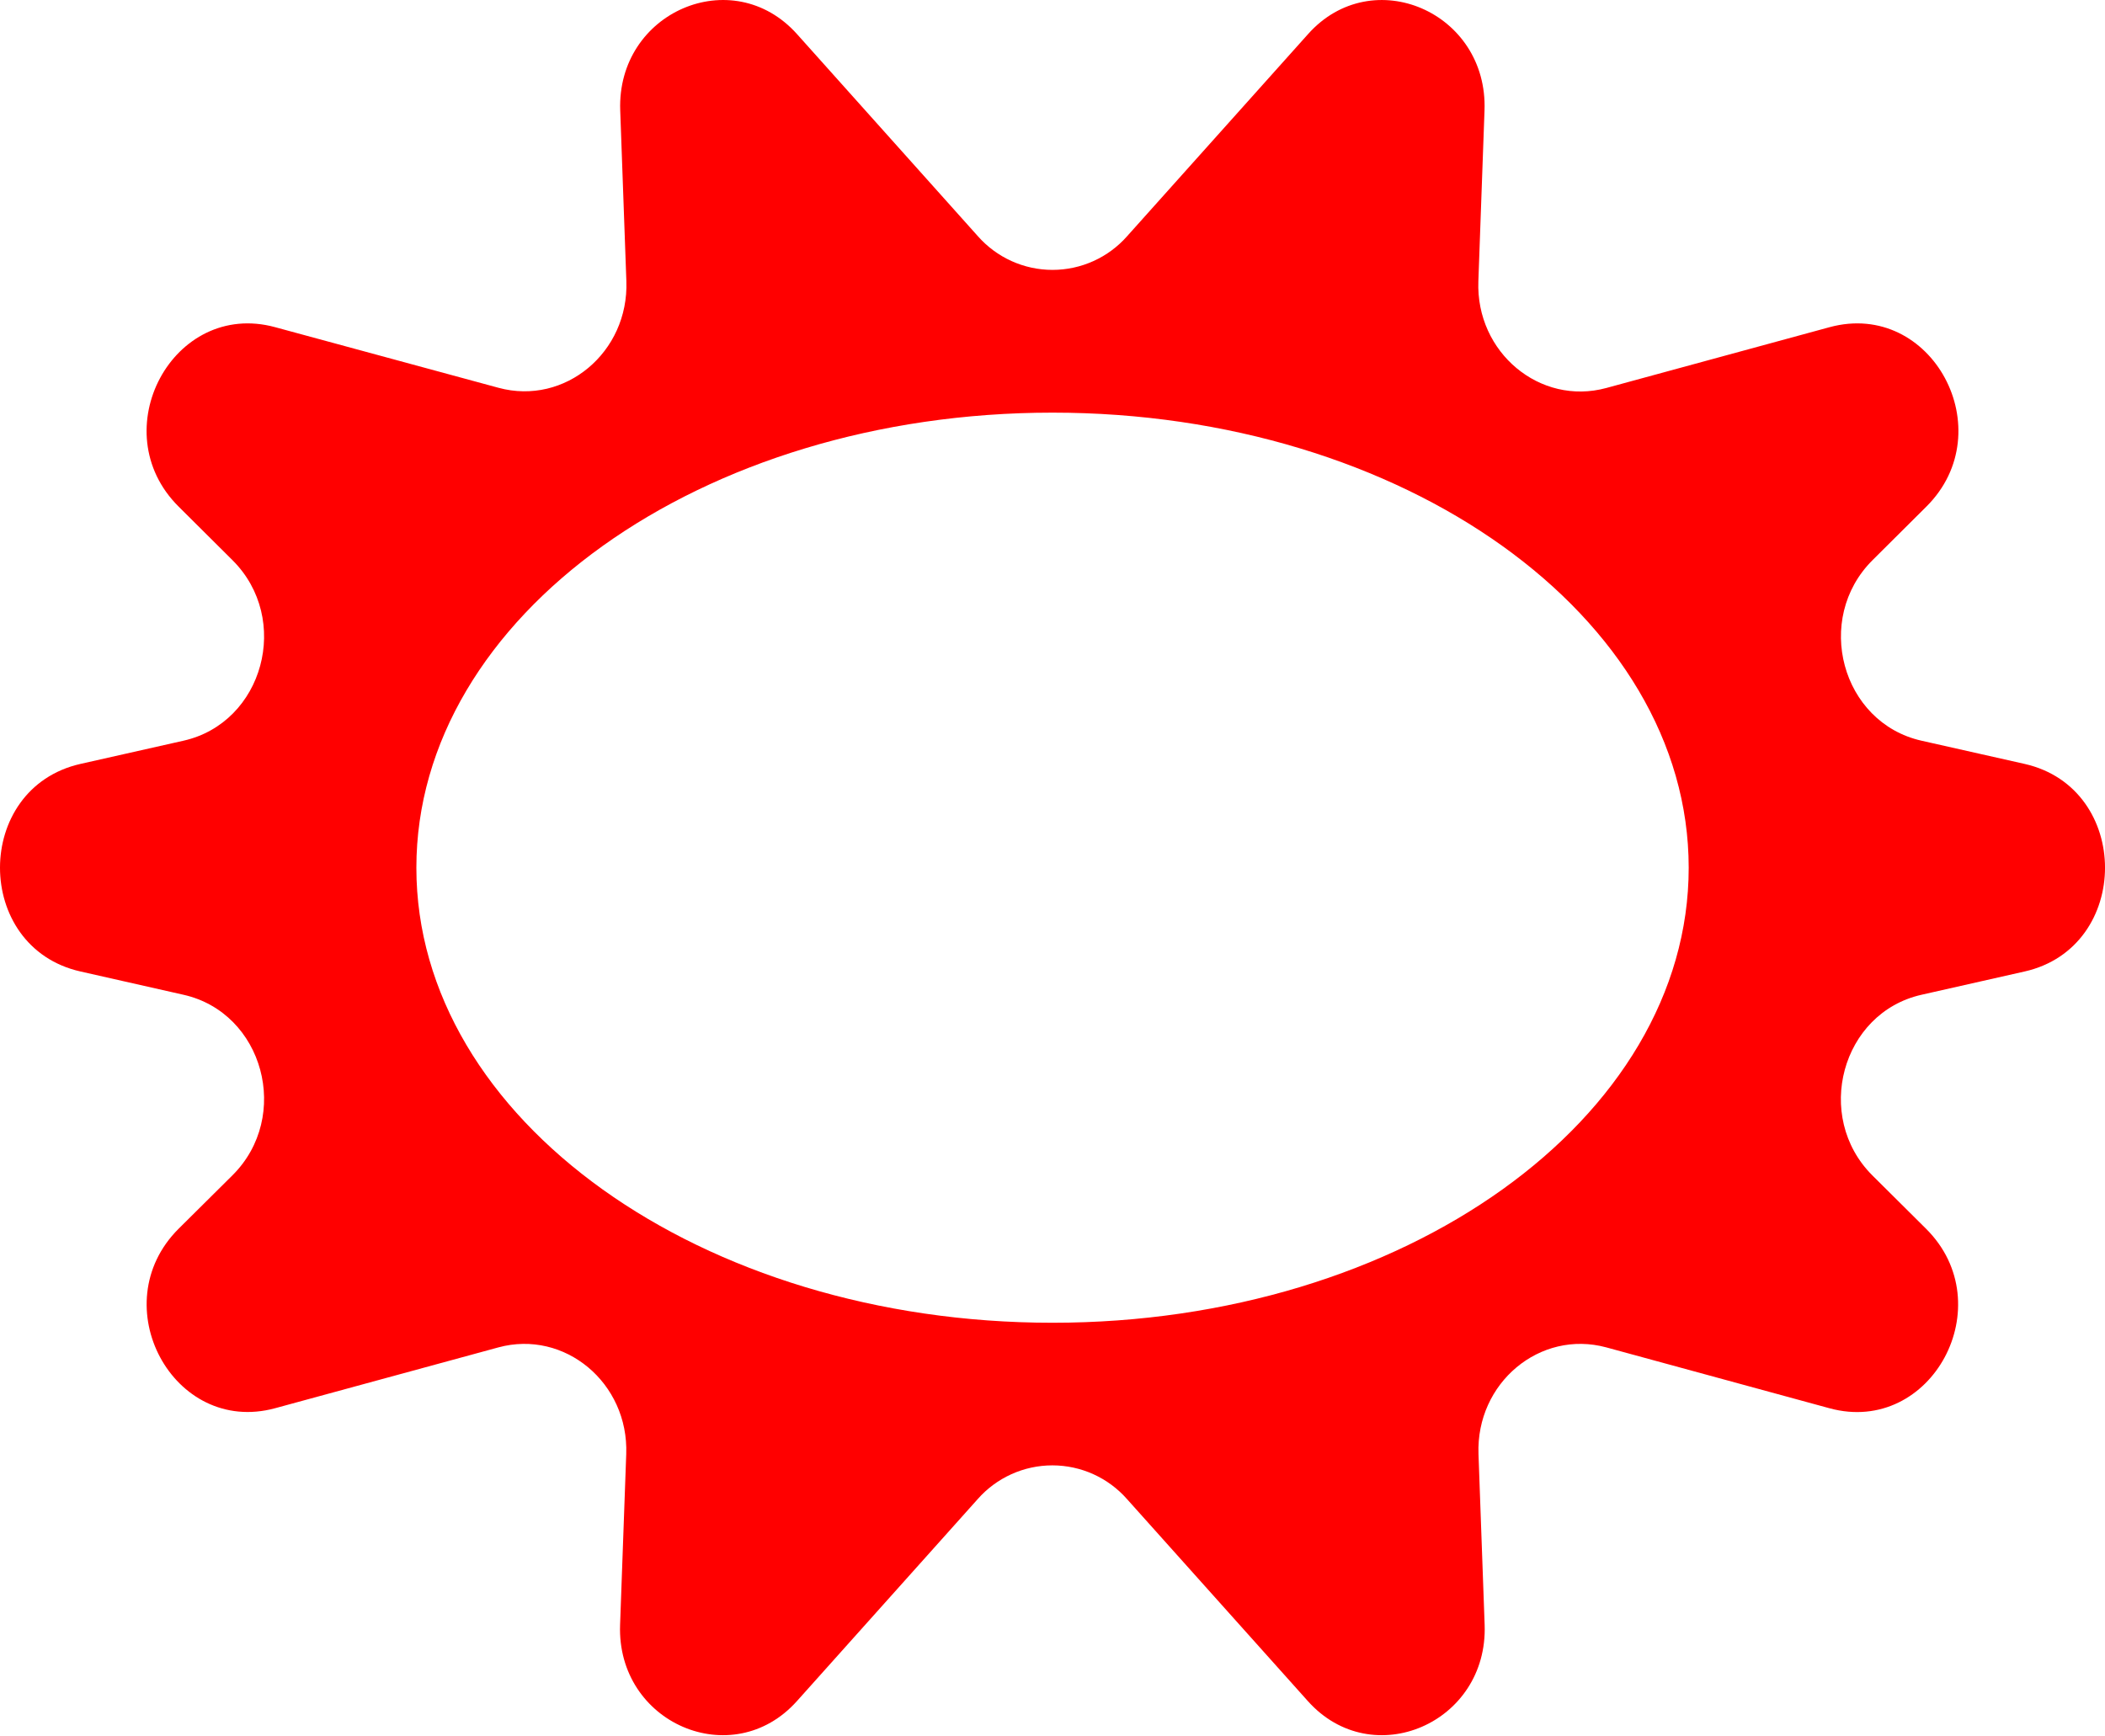
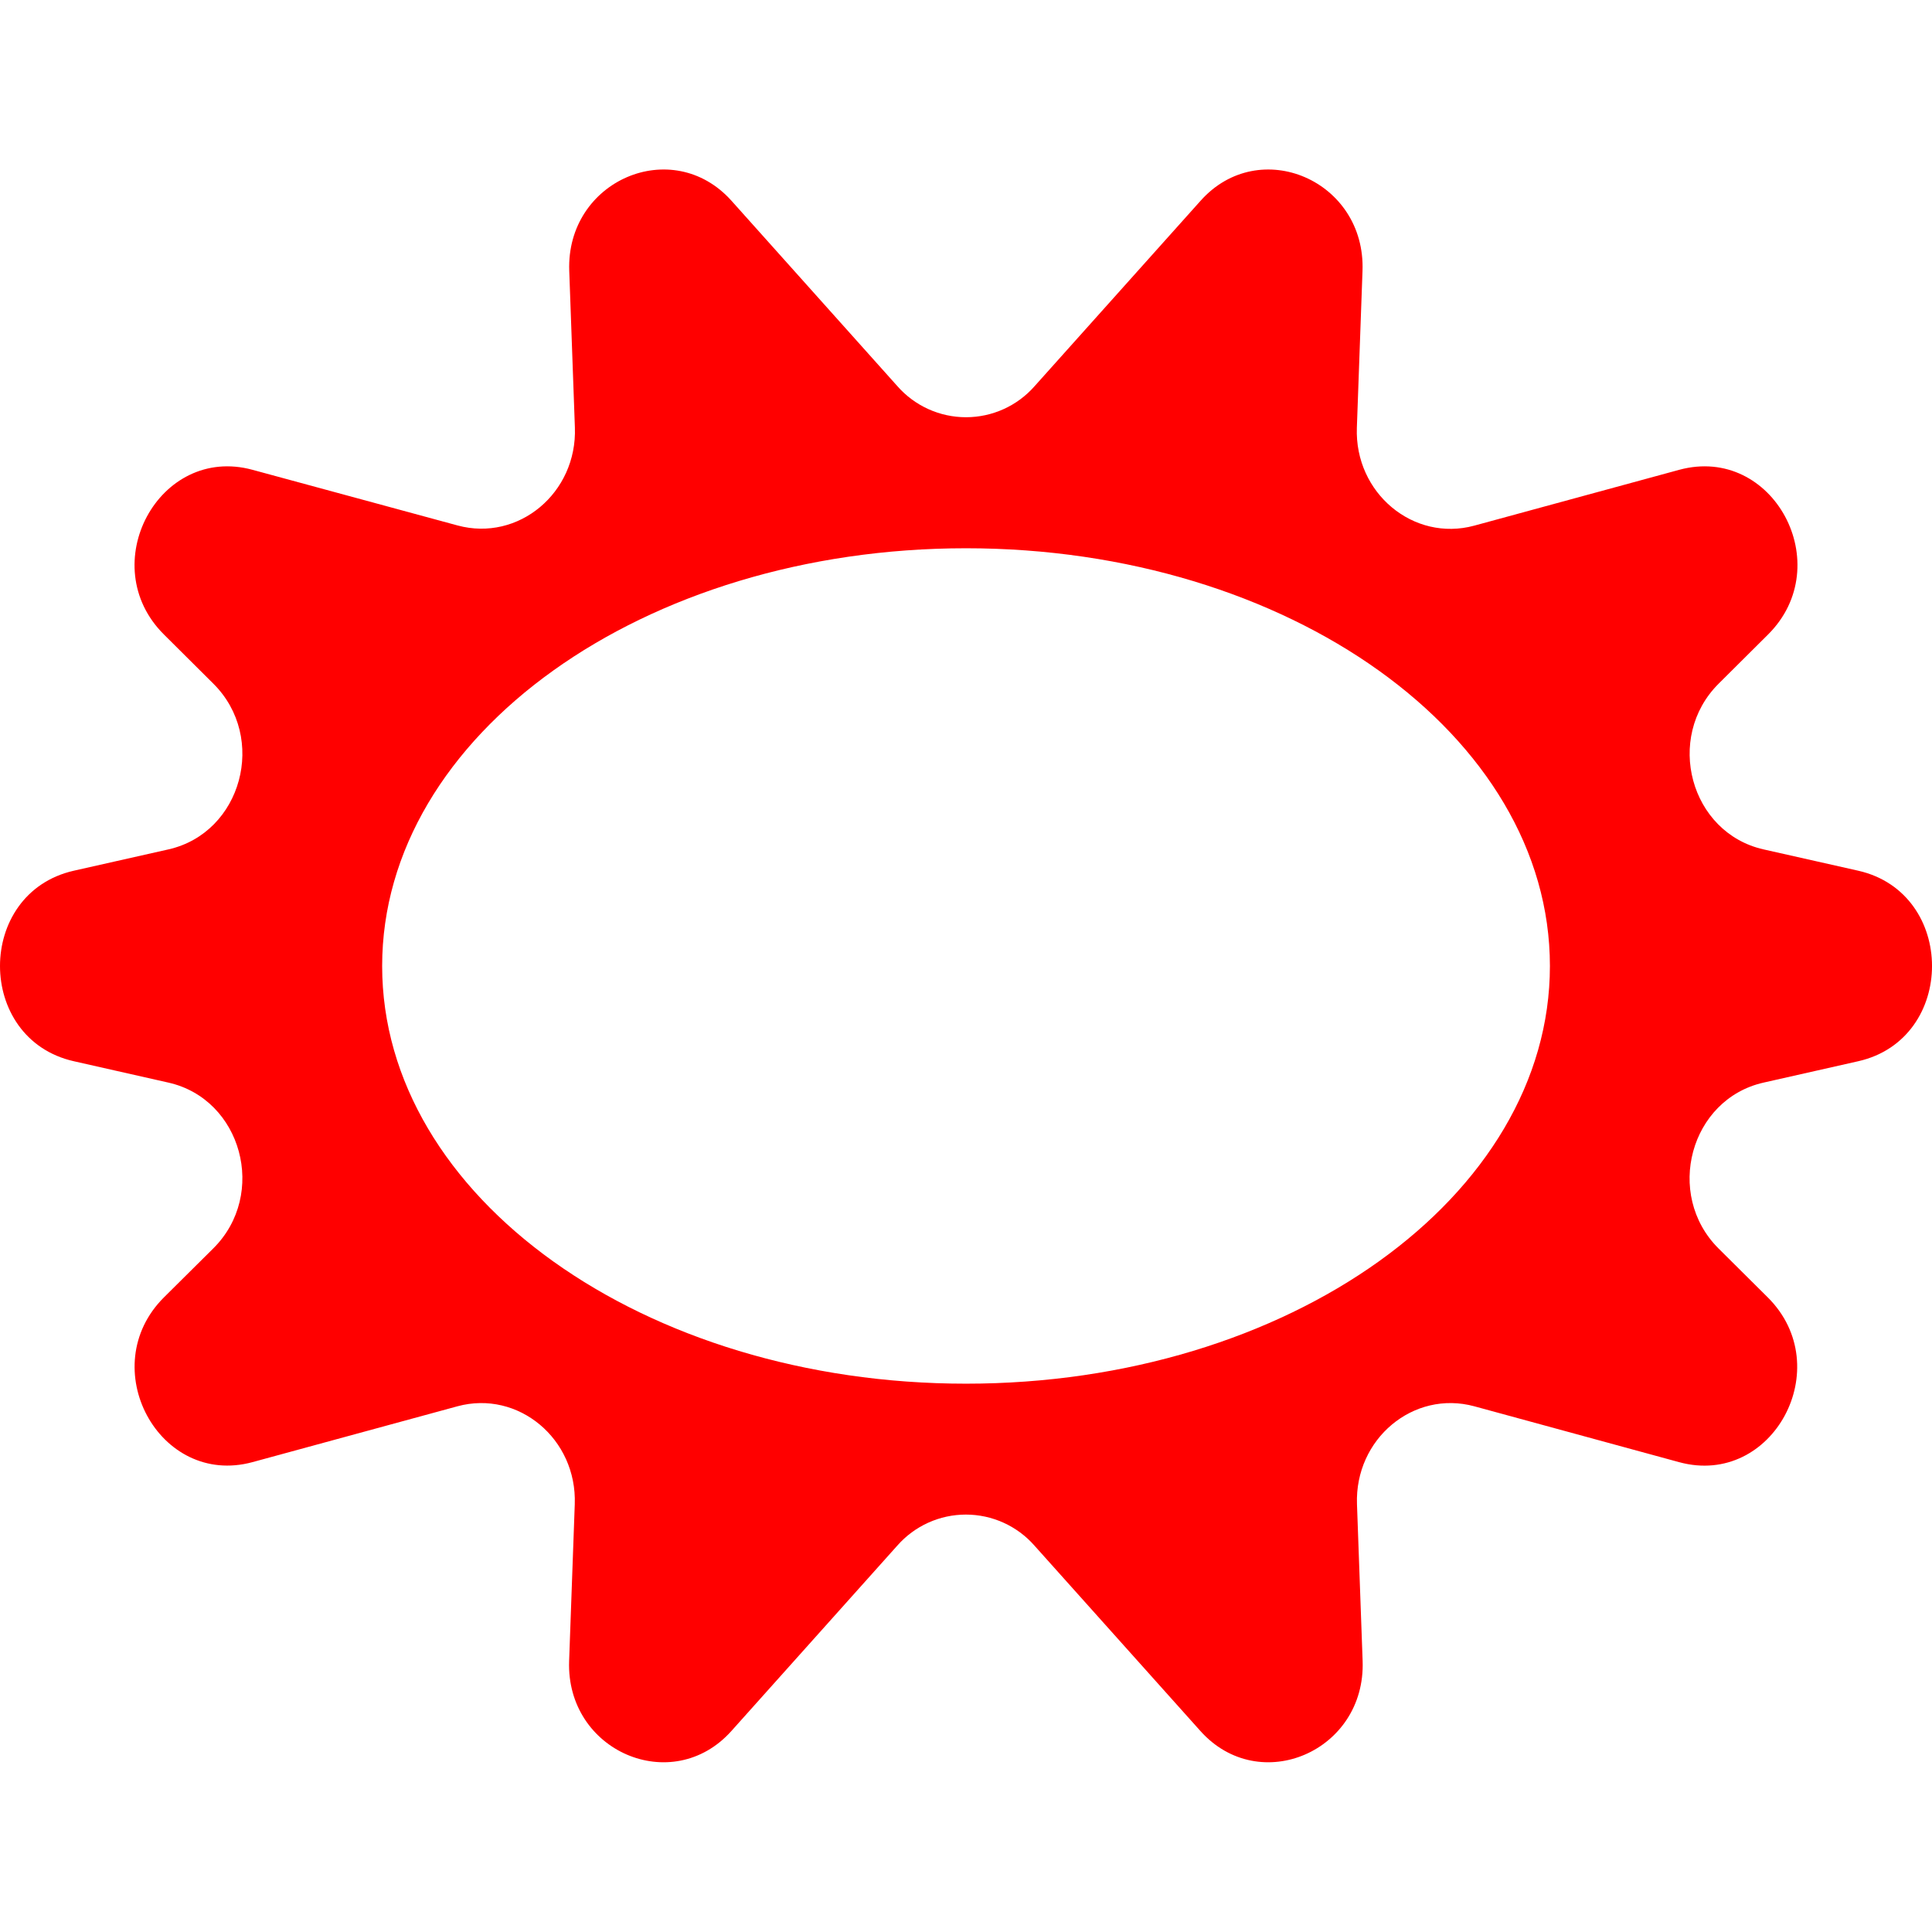
- <svg xmlns="http://www.w3.org/2000/svg" viewBox="0 0 308.34 254.24">
+ <svg xmlns="http://www.w3.org/2000/svg" viewBox="0 0 308.34 254.24" width="0.7em" height="0.7em">
  <defs>
    <style>.cls-1{fill:red;}</style>
  </defs>
  <g id="Layer_2" data-name="Layer 2">
    <g id="Layer_1-2" data-name="Layer 1">
      <path class="cls-1" d="M281.46,145.73l15.1-3.41c15.71-3.54,15.71-26.86,0-30.41l-15.1-3.4c-11.72-2.64-15.83-17.83-7.17-26.45l7.88-7.84C293.33,63.13,283,43.86,268,47.93l-32.71,8.91c-9.71,2.64-19.12-5.21-18.74-15.63l.9-25C218,1.77,201-5.56,191.6,5L165.12,34.58a14.57,14.57,0,0,1-21.9,0L116.75,5C107.3-5.56,90.33,1.77,90.85,16.18l.9,25c.38,10.42-9,18.27-18.73,15.63L40.3,47.93C25.37,43.86,15,63.13,26.17,74.22l7.88,7.84c8.67,8.62,4.55,23.81-7.17,26.45l-15.09,3.4c-15.72,3.55-15.72,26.87,0,30.41l15.09,3.41c11.72,2.64,15.84,17.83,7.17,26.45L26.17,180c-11.15,11.1-.8,30.36,14.13,26.3L73,197.39c9.71-2.64,19.11,5.21,18.73,15.64l-.9,25c-.52,14.4,16.45,21.73,25.9,11.18l26.47-29.58a14.57,14.57,0,0,1,21.9,0l26.48,29.58c9.44,10.55,26.41,3.22,25.89-11.18l-.9-25c-.38-10.43,9-18.28,18.73-15.64L268,206.31c14.94,4.06,25.29-15.2,14.13-26.3l-7.88-7.83C265.63,163.56,269.74,148.37,281.46,145.73ZM154.17,193.78c-51.46,0-93.18-29.84-93.18-66.66s41.72-66.67,93.18-66.67,93.19,29.85,93.19,66.67S205.64,193.78,154.17,193.78Z" />
    </g>
  </g>
</svg>
